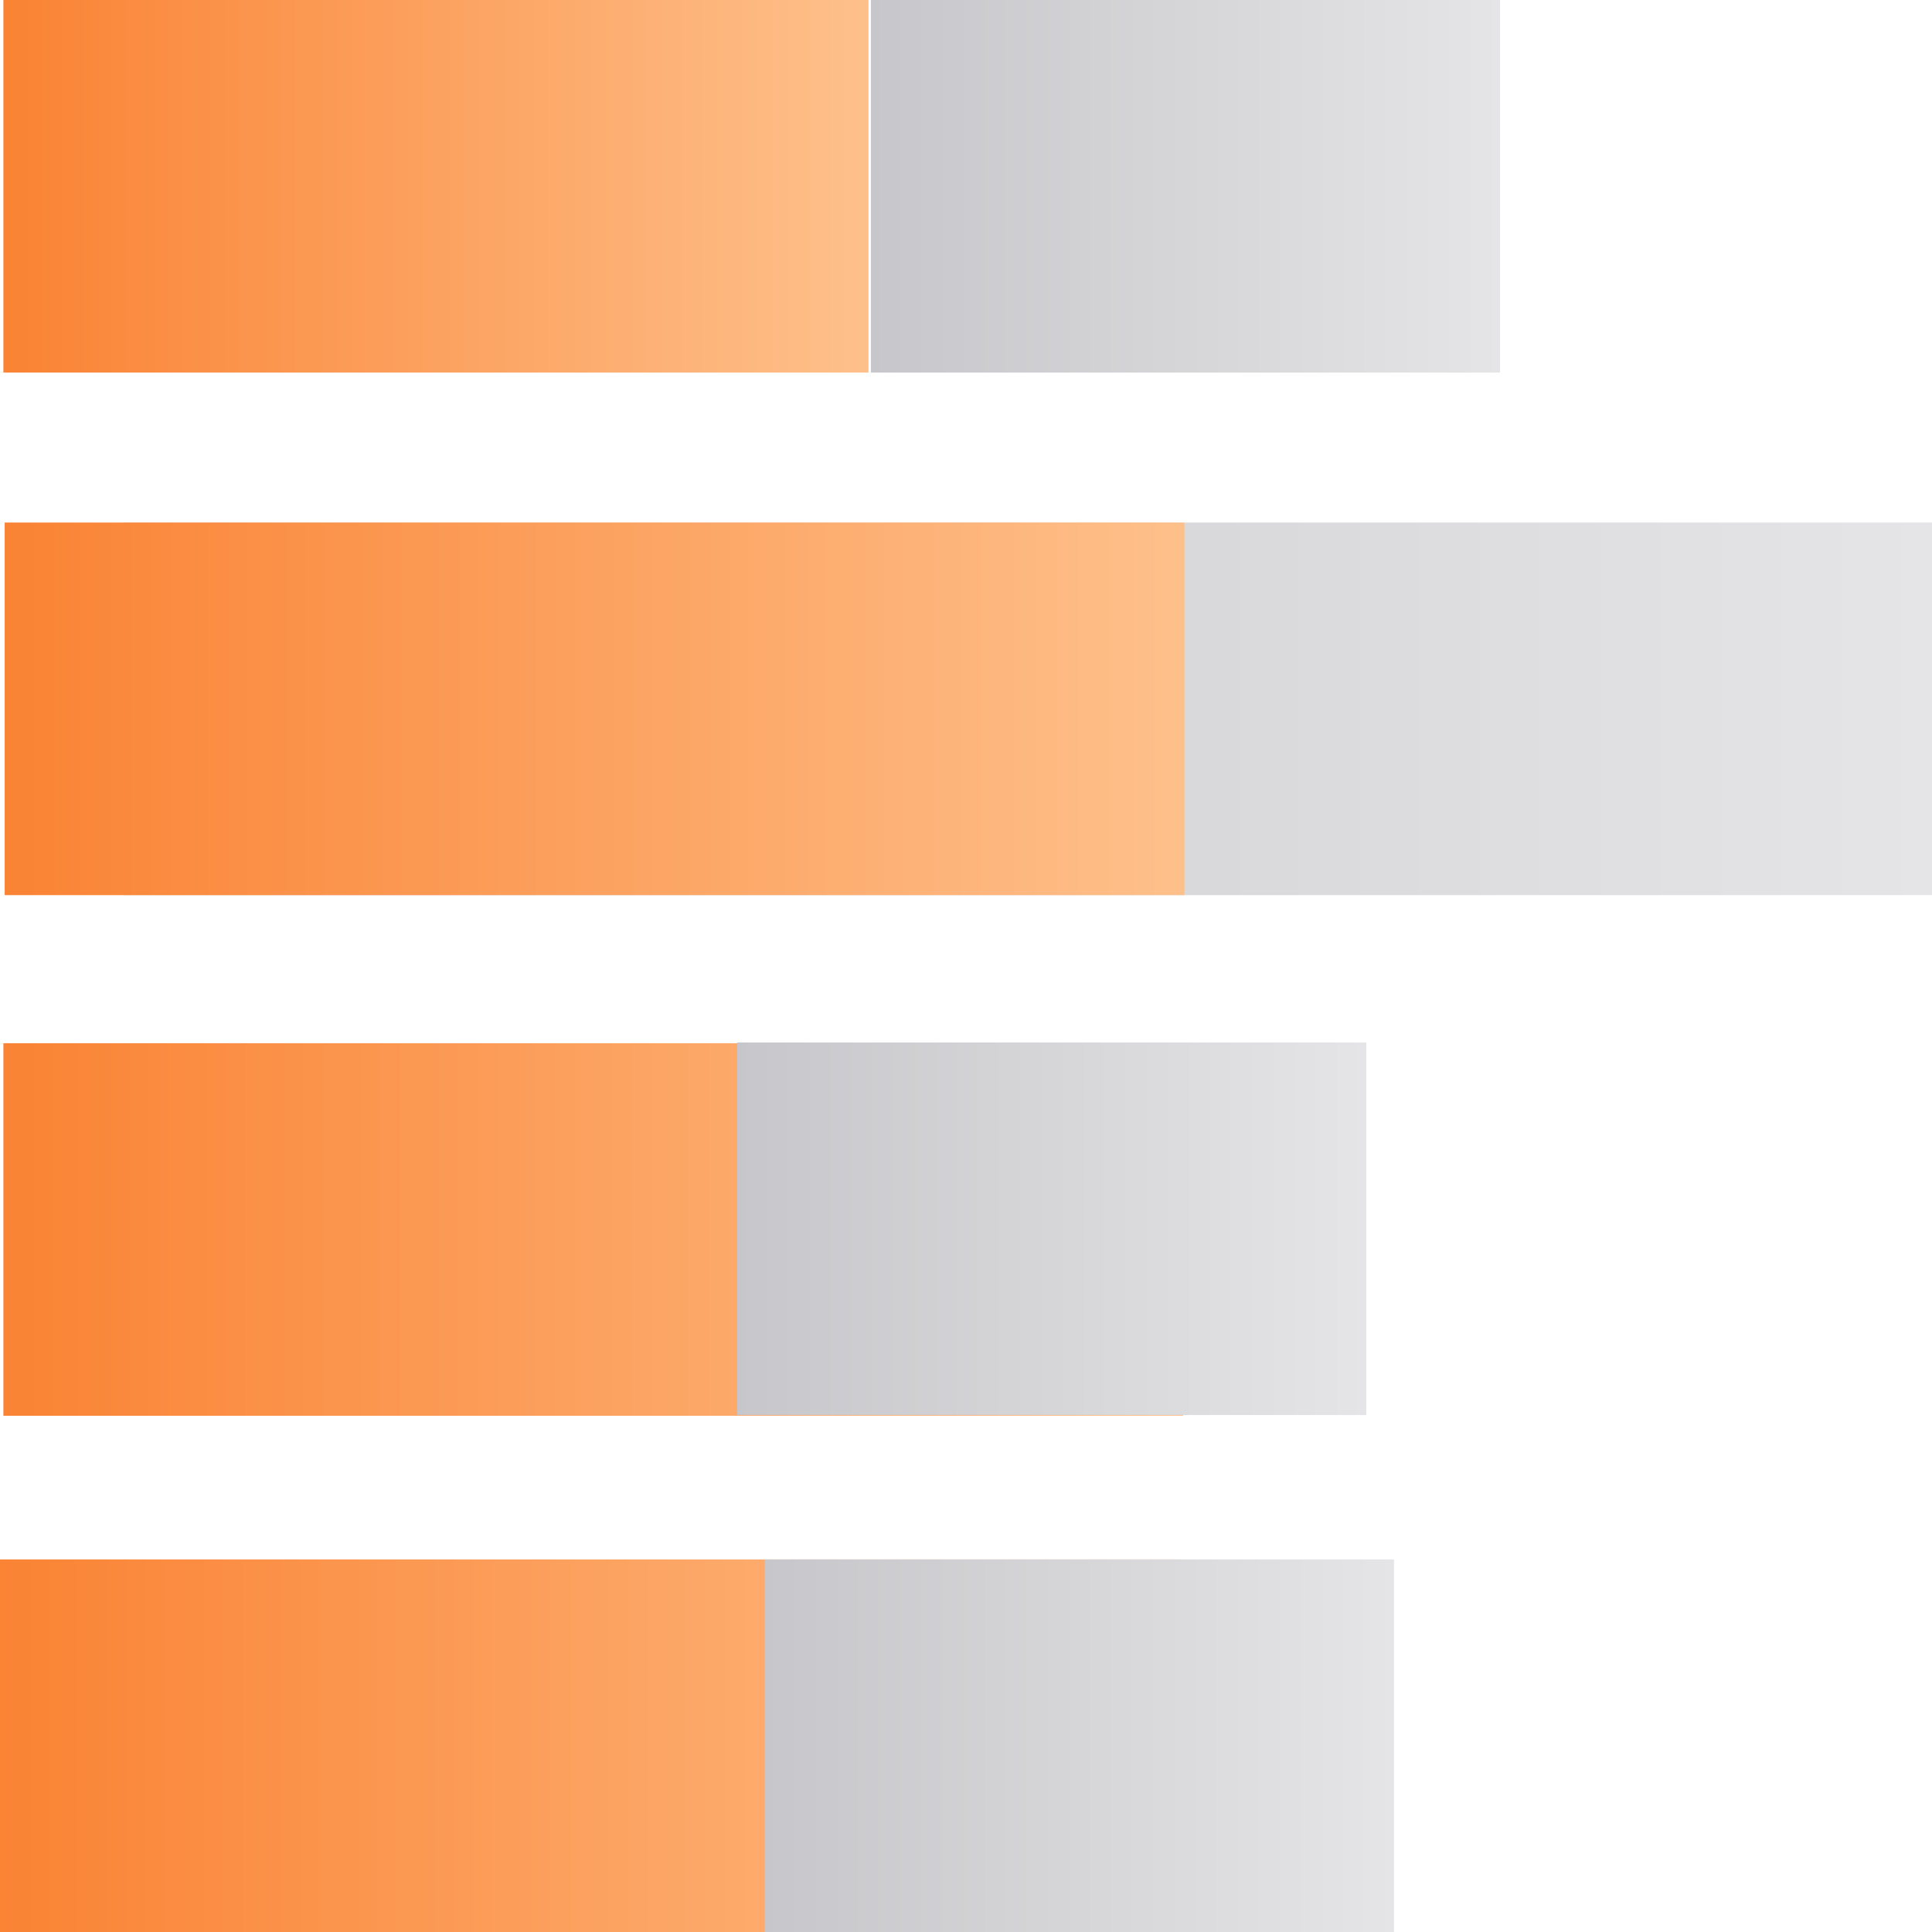
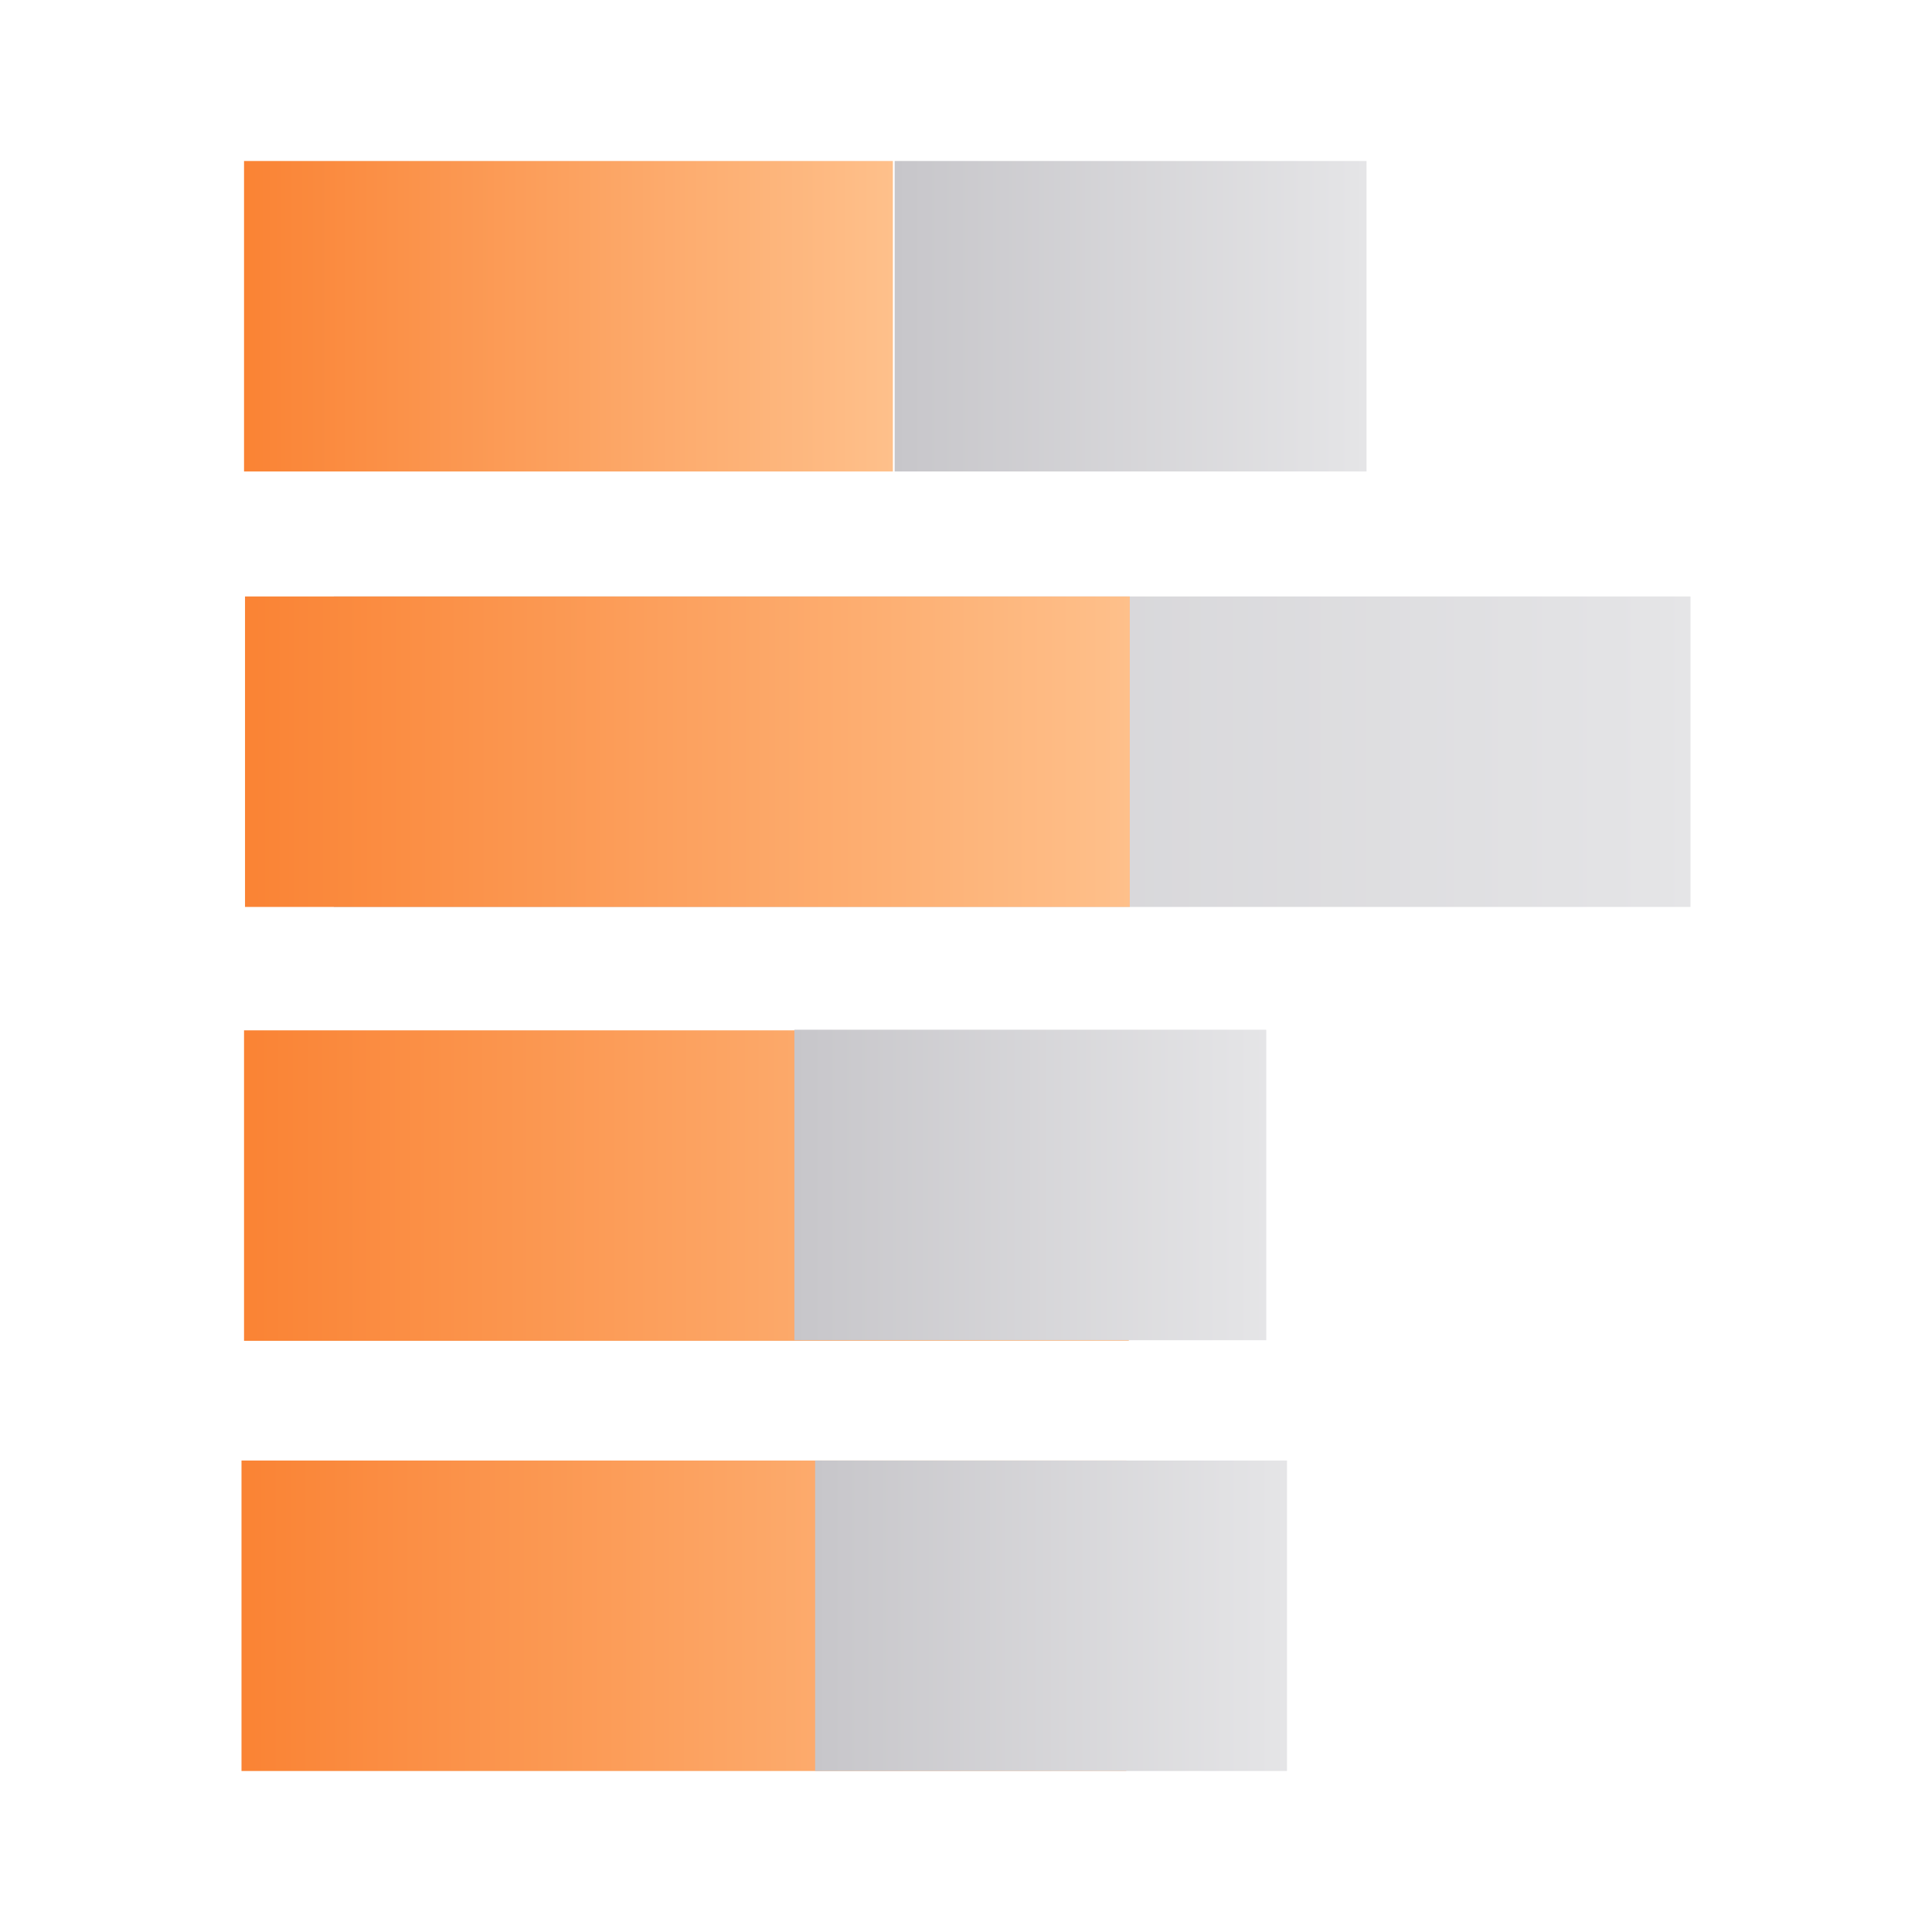
<svg xmlns="http://www.w3.org/2000/svg" width="1024px" height="1024px" viewBox="0 0 1024 1024" version="1.1">
  <defs>
    <linearGradient x1="100%" y1="50%" x2="0%" y2="50%" id="linearGradient-1">
      <stop stop-color="#FEC08B" offset="0%" />
      <stop stop-color="#FA8334" offset="100%" />
    </linearGradient>
    <linearGradient x1="100%" y1="50%" x2="0%" y2="50%" id="linearGradient-2">
      <stop stop-color="#E5E5E7" offset="0%" />
      <stop stop-color="#C7C6CA" offset="100%" />
    </linearGradient>
    <linearGradient x1="100%" y1="50%" x2="0%" y2="50%" id="linearGradient-3">
      <stop stop-color="#FEC08B" offset="0%" />
      <stop stop-color="#FA8334" offset="100%" />
    </linearGradient>
    <linearGradient x1="100%" y1="50%" x2="0%" y2="50%" id="linearGradient-4">
      <stop stop-color="#E5E5E7" offset="0%" />
      <stop stop-color="#C7C6CA" offset="100%" />
    </linearGradient>
    <linearGradient x1="100%" y1="50%" x2="0%" y2="50%" id="linearGradient-5">
-       <stop stop-color="#FEC08B" offset="0%" />
-       <stop stop-color="#FA8334" offset="100%" />
-     </linearGradient>
-     <linearGradient x1="100%" y1="50%" x2="0%" y2="50%" id="linearGradient-6">
-       <stop stop-color="#E5E5E7" offset="0%" />
-       <stop stop-color="#C7C6CA" offset="100%" />
-     </linearGradient>
-     <linearGradient x1="100%" y1="50%" x2="0%" y2="50%" id="linearGradient-7">
-       <stop stop-color="#FEC08B" offset="0%" />
-       <stop stop-color="#FA8334" offset="100%" />
-     </linearGradient>
-     <linearGradient x1="100%" y1="50%" x2="0%" y2="50%" id="linearGradient-8">
      <stop stop-color="#E5E5E7" offset="0%" />
      <stop stop-color="#C7C6CA" offset="100%" />
    </linearGradient>
  </defs>
  <g id="页面-1" stroke="none" stroke-width="1" fill="none" fill-rule="evenodd">
-     <g id="堆积条形图" fill-rule="nonzero">
-       <polygon id="路径" fill="url(#linearGradient-1)" points="460.32 0 460.32 197.471 1.79 197.471 1.79 0" />
-       <polygon id="路径" fill="url(#linearGradient-2)" points="1024 276.961 1024 474.433 65.255 474.433 65.255 276.961" />
-       <polygon id="路径" fill="url(#linearGradient-3)" points="627.061 552.922 627.061 750.392 1.79 750.392 1.79 552.922" />
-       <polygon id="路径" fill="url(#linearGradient-4)" points="795.061 0 795.061 197.469 461.581 197.469 461.581 0" />
-       <polygon id="路径" fill="url(#linearGradient-5)" points="627.756 276.962 627.756 474.433 2.484 474.433 2.484 276.962" />
-       <polygon id="路径" fill="url(#linearGradient-6)" points="724.191 552.533 724.191 750.002 390.71 750.002 390.71 552.533" />
-       <polygon id="路径" fill="url(#linearGradient-7)" points="625.272 826.529 625.272 1024 4.02681813e-14 1024 0 826.529" />
-       <polygon id="路径" fill="url(#linearGradient-8)" points="738.845 826.529 738.845 1023.998 405.365 1023.998 405.365 826.529" />
+     <g id="编组-57">
+       <rect id="矩形备份-171" x="0" y="0" width="1024" height="1024" />
+       <g id="fsux_图表_堆积柱状图-(1)备份-7" transform="translate(128, 85.33333)" fill-rule="nonzero">
+         <g id="编组-22">
+           <polygon id="路径" fill="url(#linearGradient-1)" points="345.24 0 345.24 164.559 1.342 164.559 1.342 0" />
+           <polygon id="路径" fill="url(#linearGradient-2)" points="768 230.801 768 395.361 48.942 395.361 48.942 230.801" />
+           <polygon id="路径" fill="url(#linearGradient-3)" points="470.296 460.768 470.296 625.327 1.342 625.327 1.342 460.768" />
+           <polygon id="路径" fill="url(#linearGradient-4)" points="596.296 0 596.296 164.557 346.185 164.557 346.185 0" />
+           <polygon id="路径" fill="url(#linearGradient-3)" points="470.817 230.802 470.817 395.361 1.863 395.361 1.863 230.802" />
+           <polygon id="路径" fill="url(#linearGradient-4)" points="543.143 460.444 543.143 625.002 293.033 625.002 293.033 460.444" />
+           <polygon id="路径" fill="url(#linearGradient-3)" points="468.954 688.775 468.954 853.333 3.02011359e-14 853.333 0 688.775" />
+           <polygon id="路径" fill="url(#linearGradient-5)" points="554.134 688.775 554.134 853.332 304.024 853.332 304.024 688.775" />
+         </g>
+       </g>
    </g>
  </g>
</svg>
